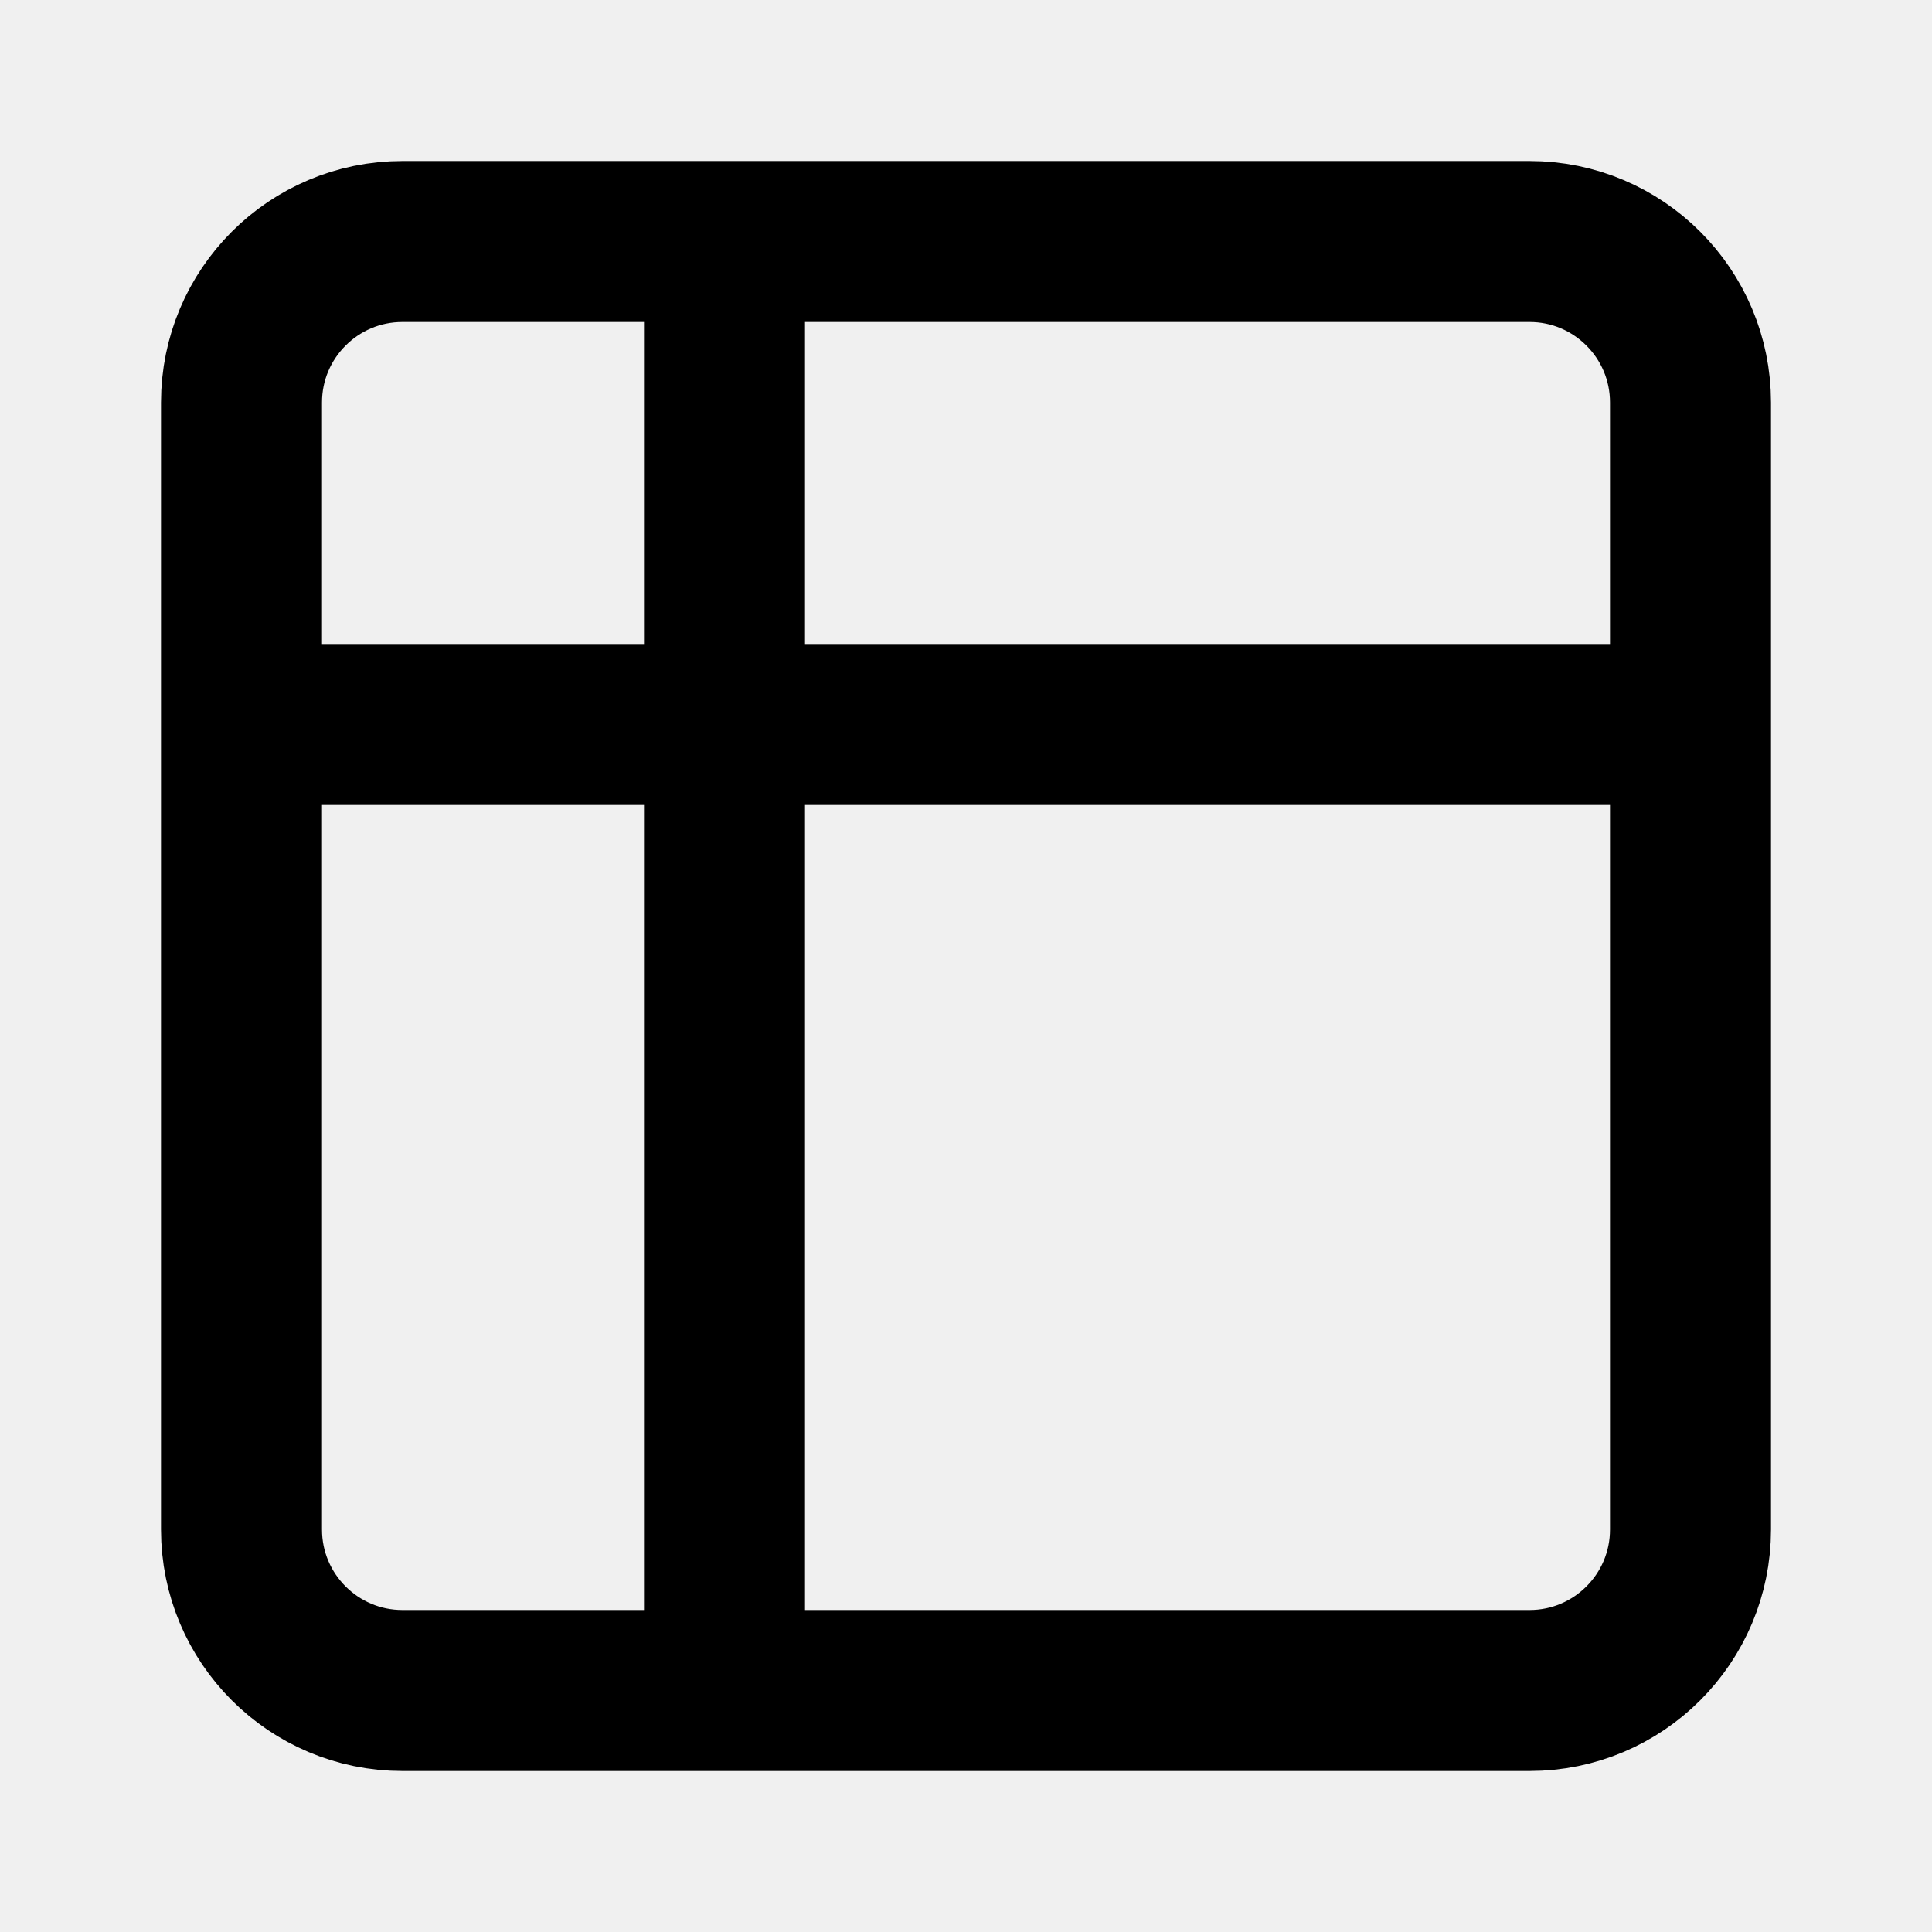
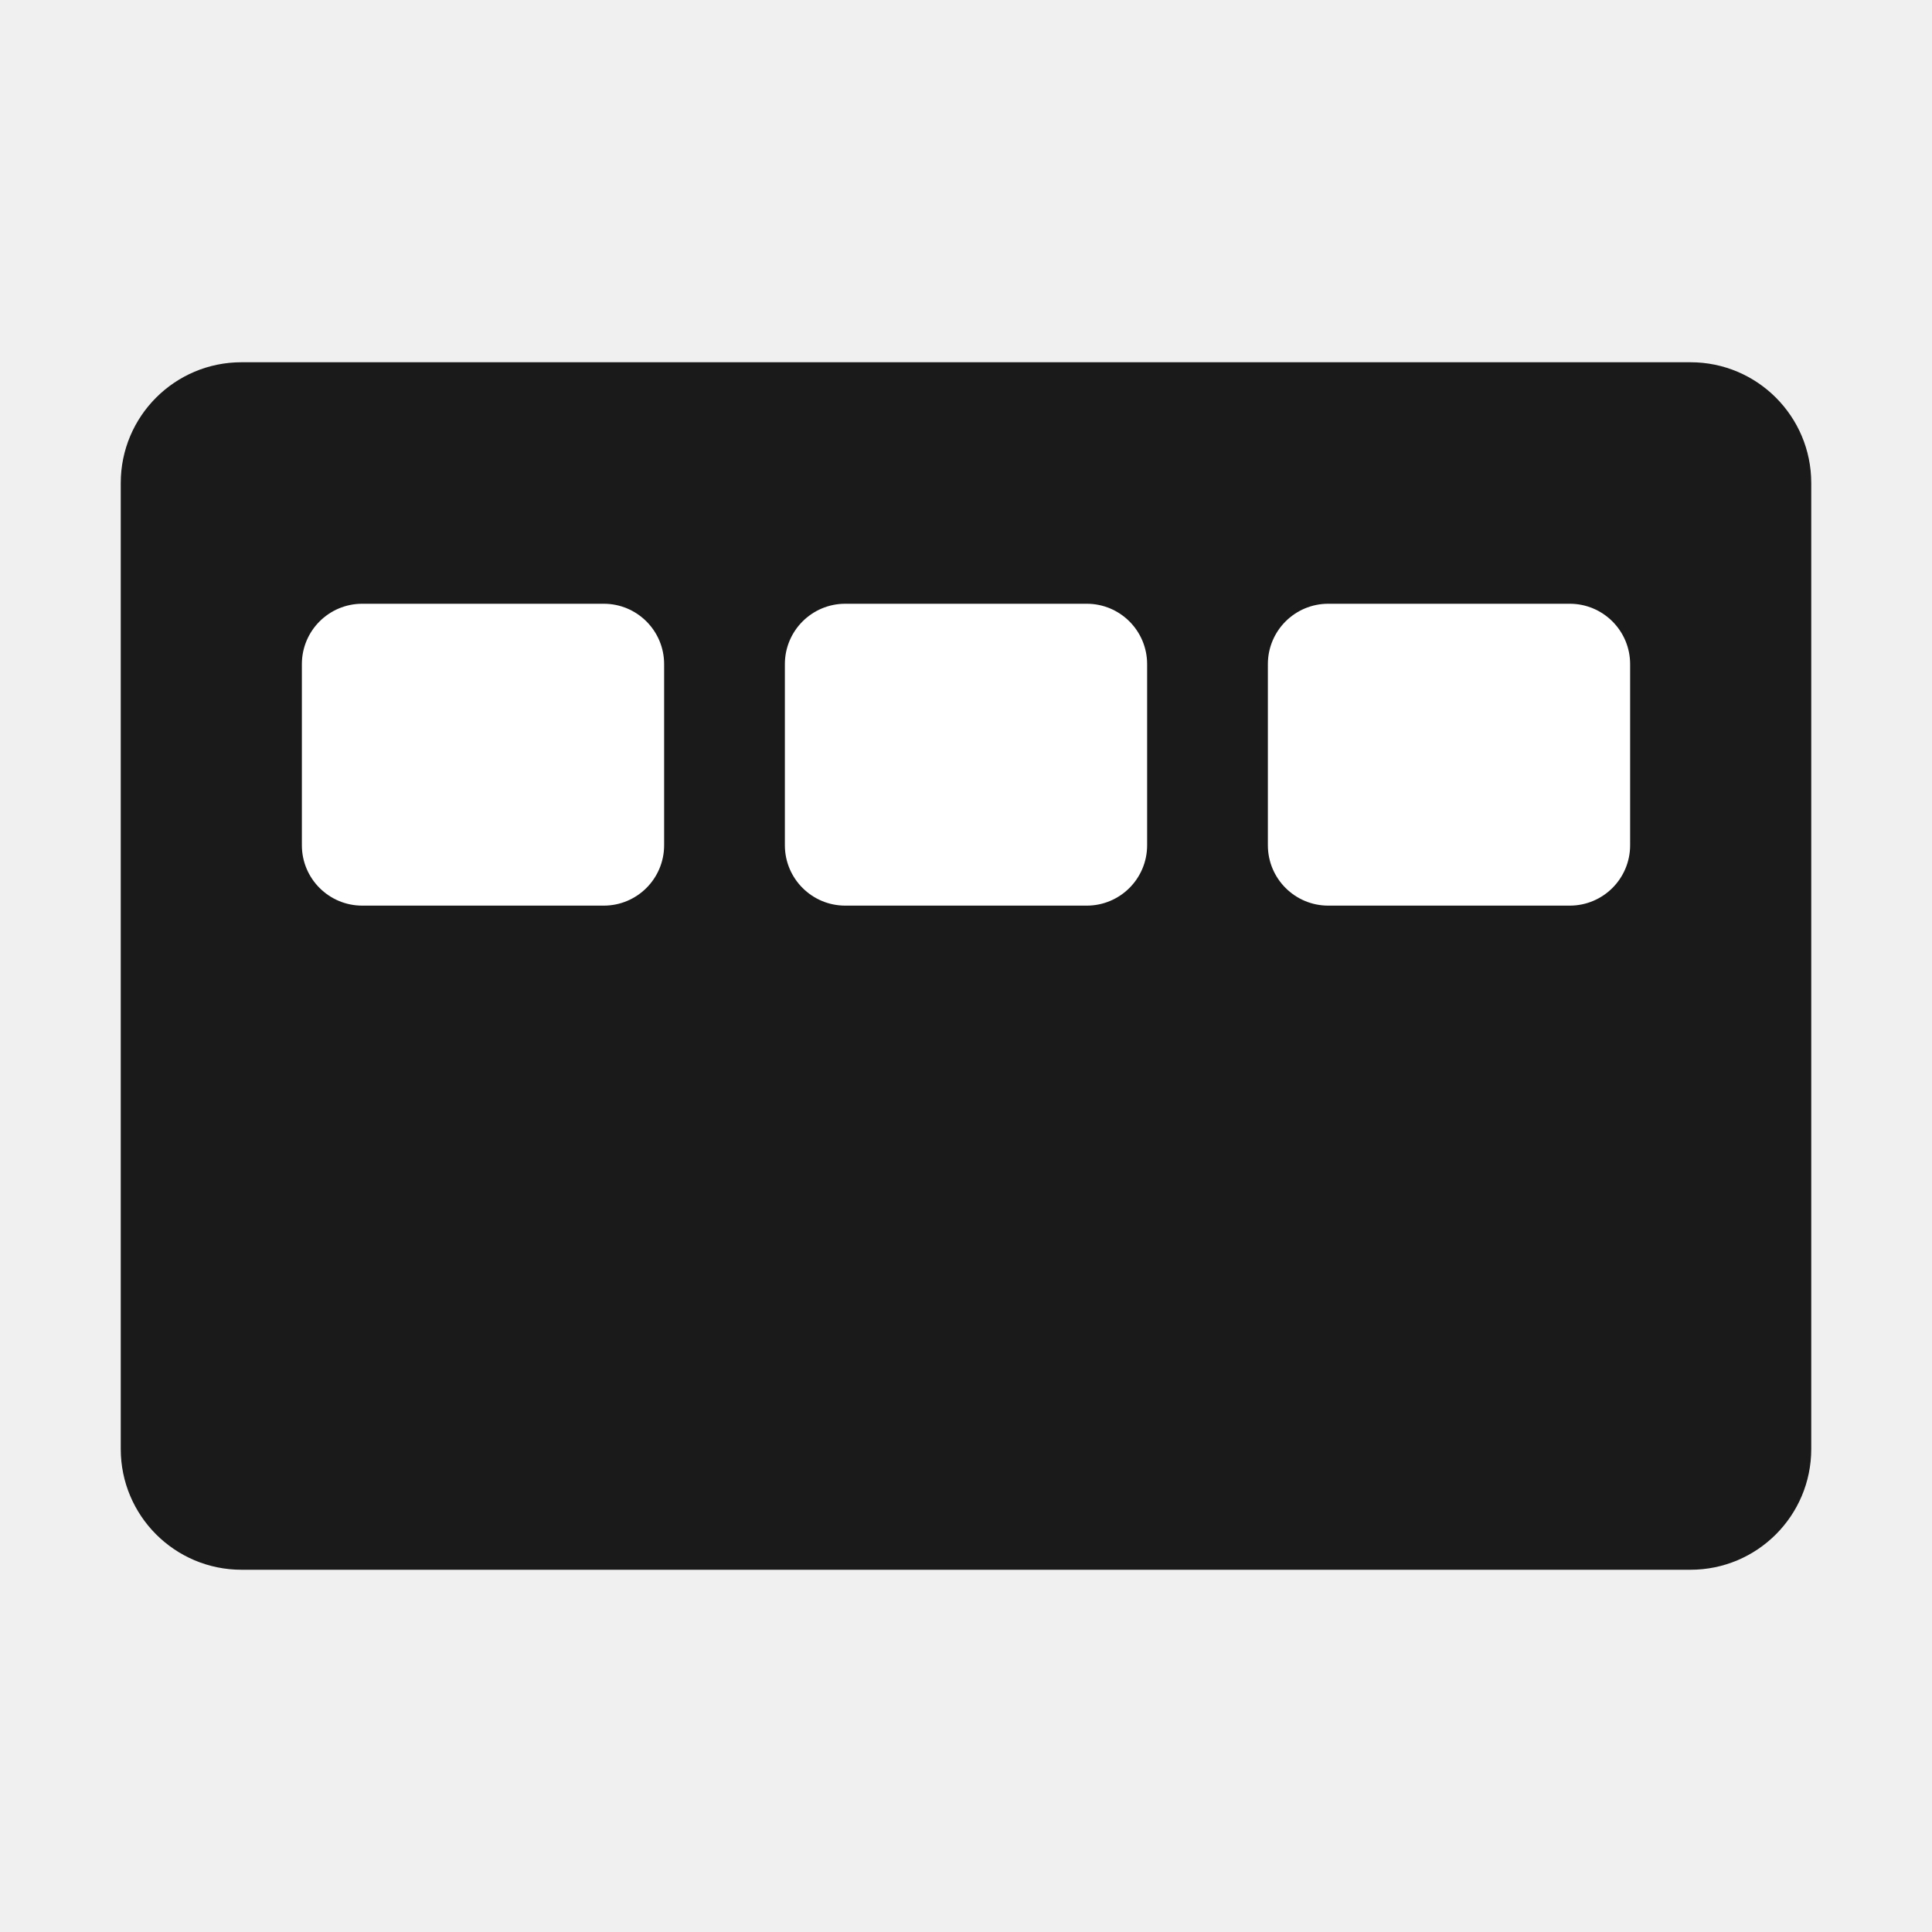
- <svg xmlns="http://www.w3.org/2000/svg" viewBox="0 0 24 24" fill="none" stroke="currentColor" stroke-width="2">
-   <rect x="3" y="3" width="18" height="18" rx="2" />
-   <path d="M9 3v18M3 9h18" />
+ <svg xmlns="http://www.w3.org/2000/svg" viewBox="0 0 64 64">
+   <rect x="4" y="12" width="56" height="40" rx="4" fill="#1a1a1a" />
+   <rect x="10" y="20" width="12" height="10" rx="2" fill="#fff" />
+   <rect x="26" y="20" width="12" height="10" rx="2" fill="#fff" />
+   <rect x="42" y="20" width="12" height="10" rx="2" fill="#fff" />
</svg>
